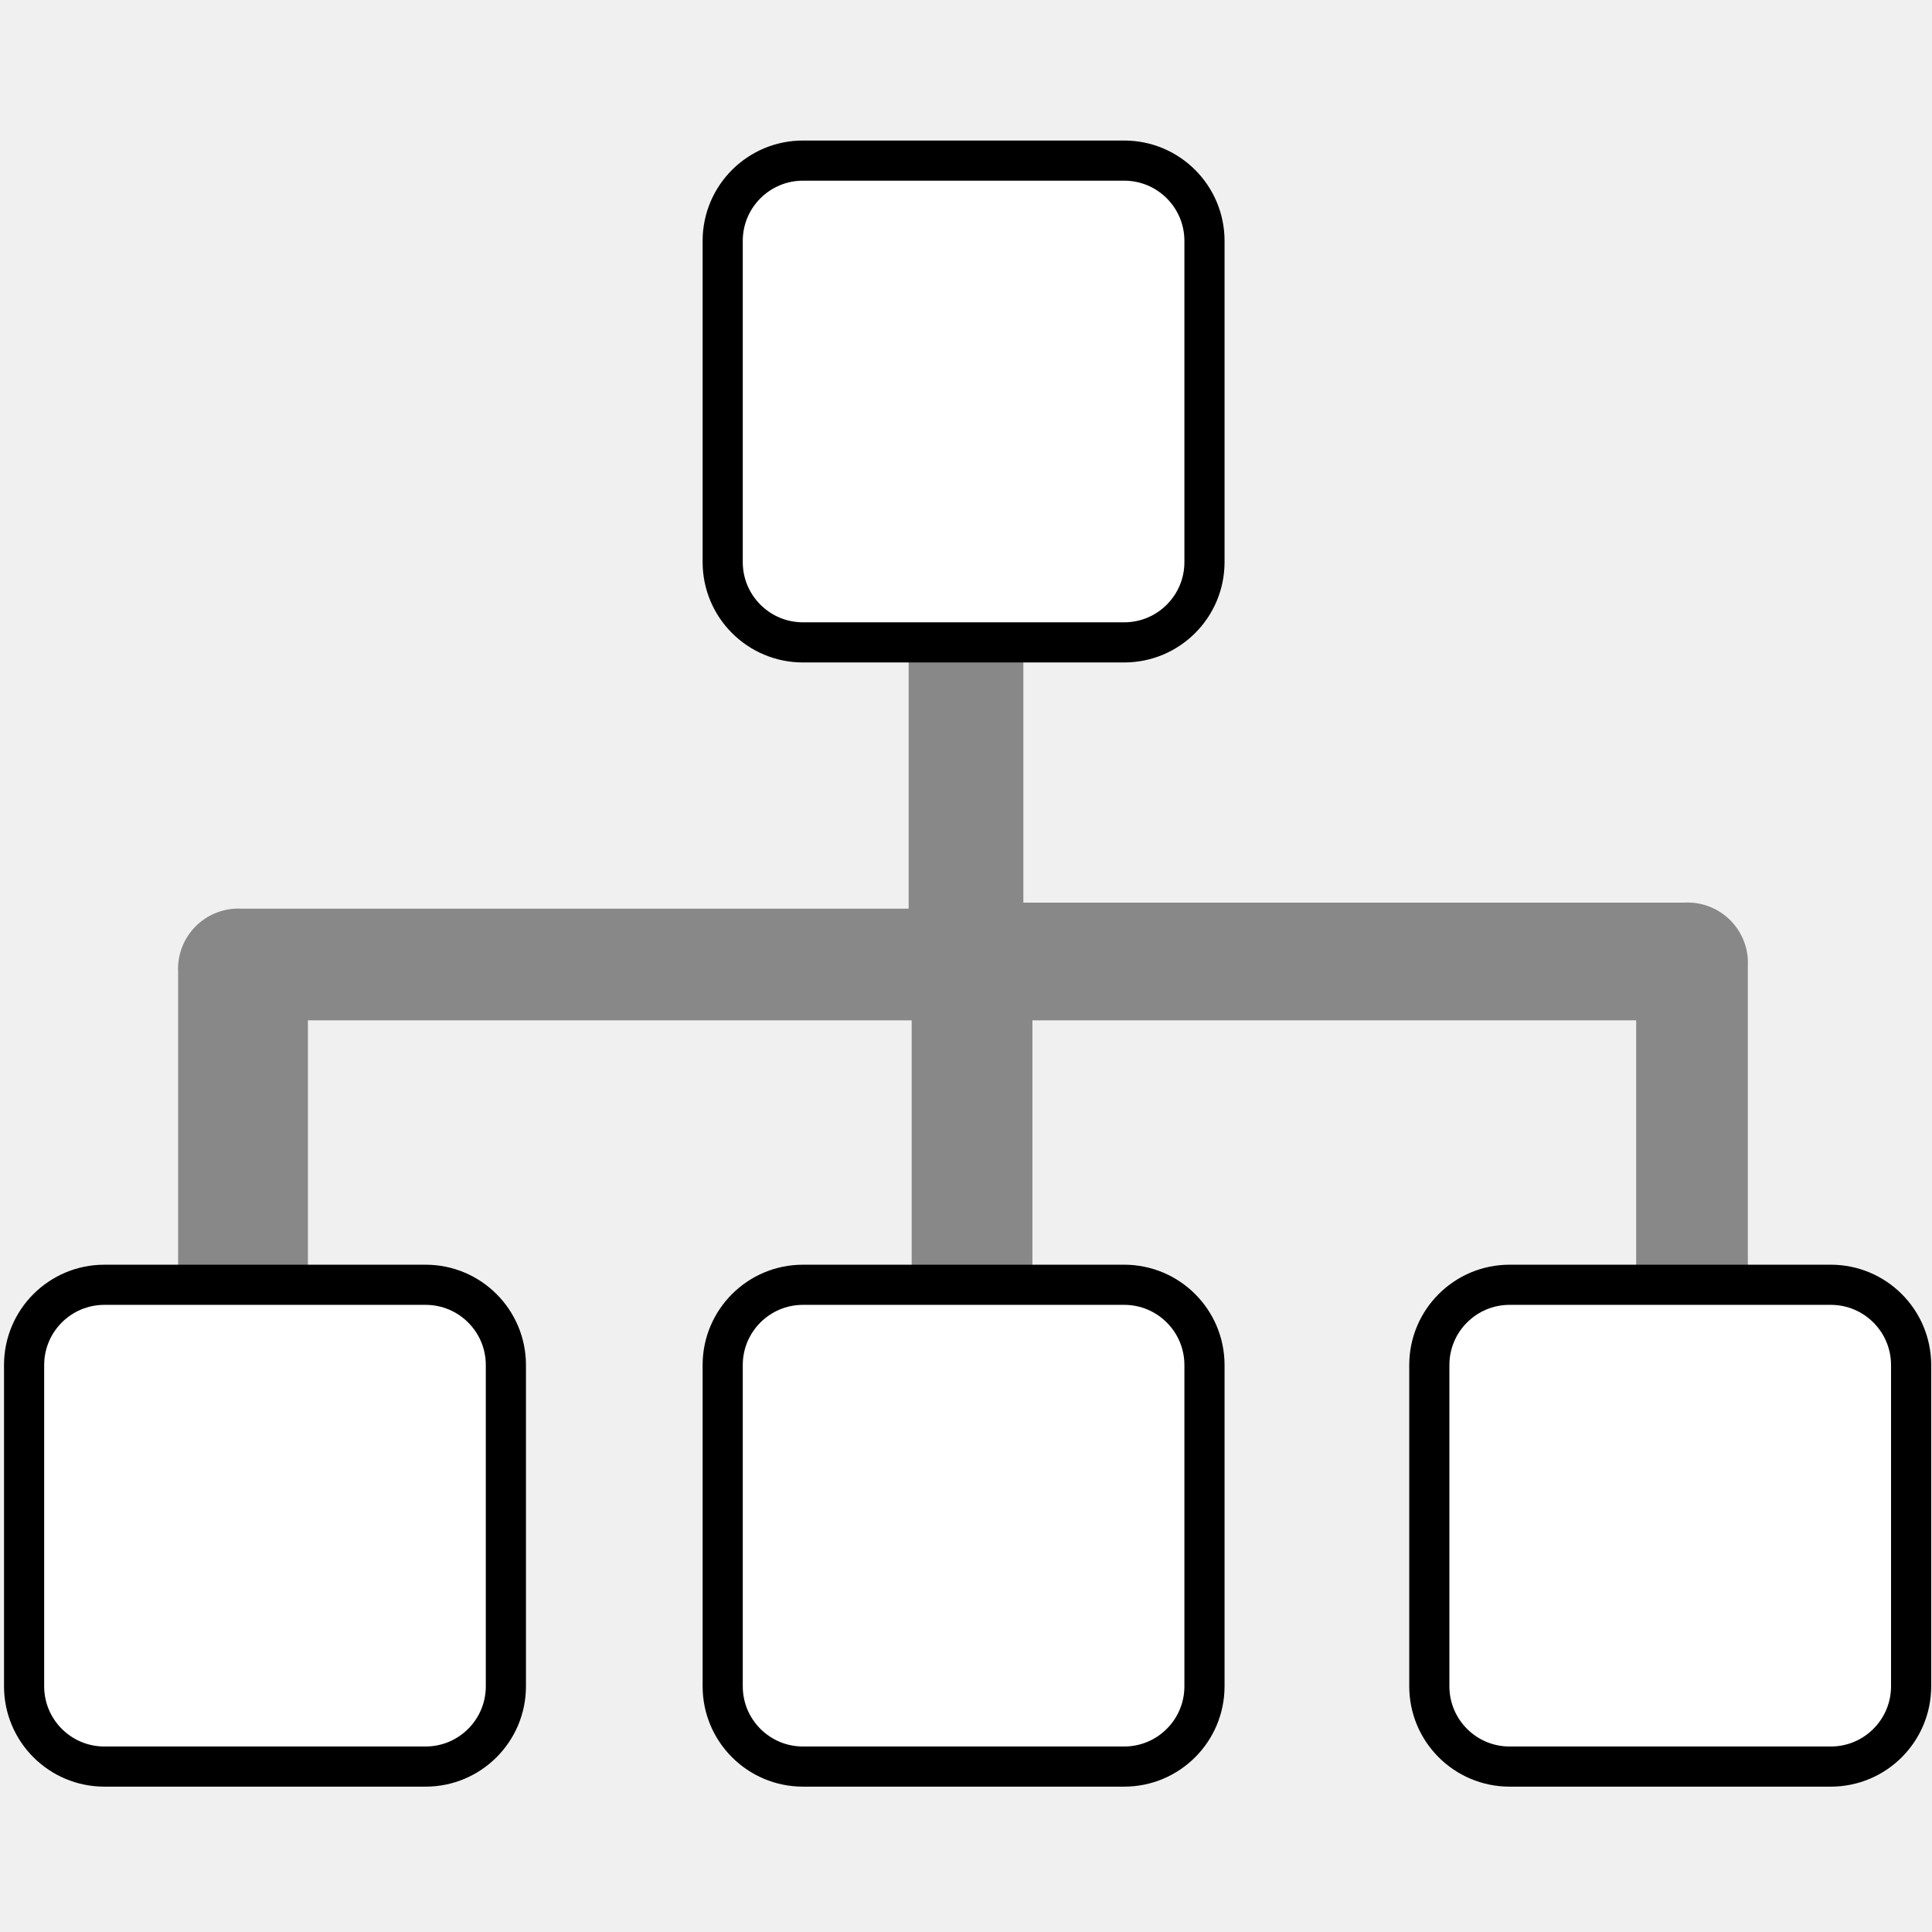
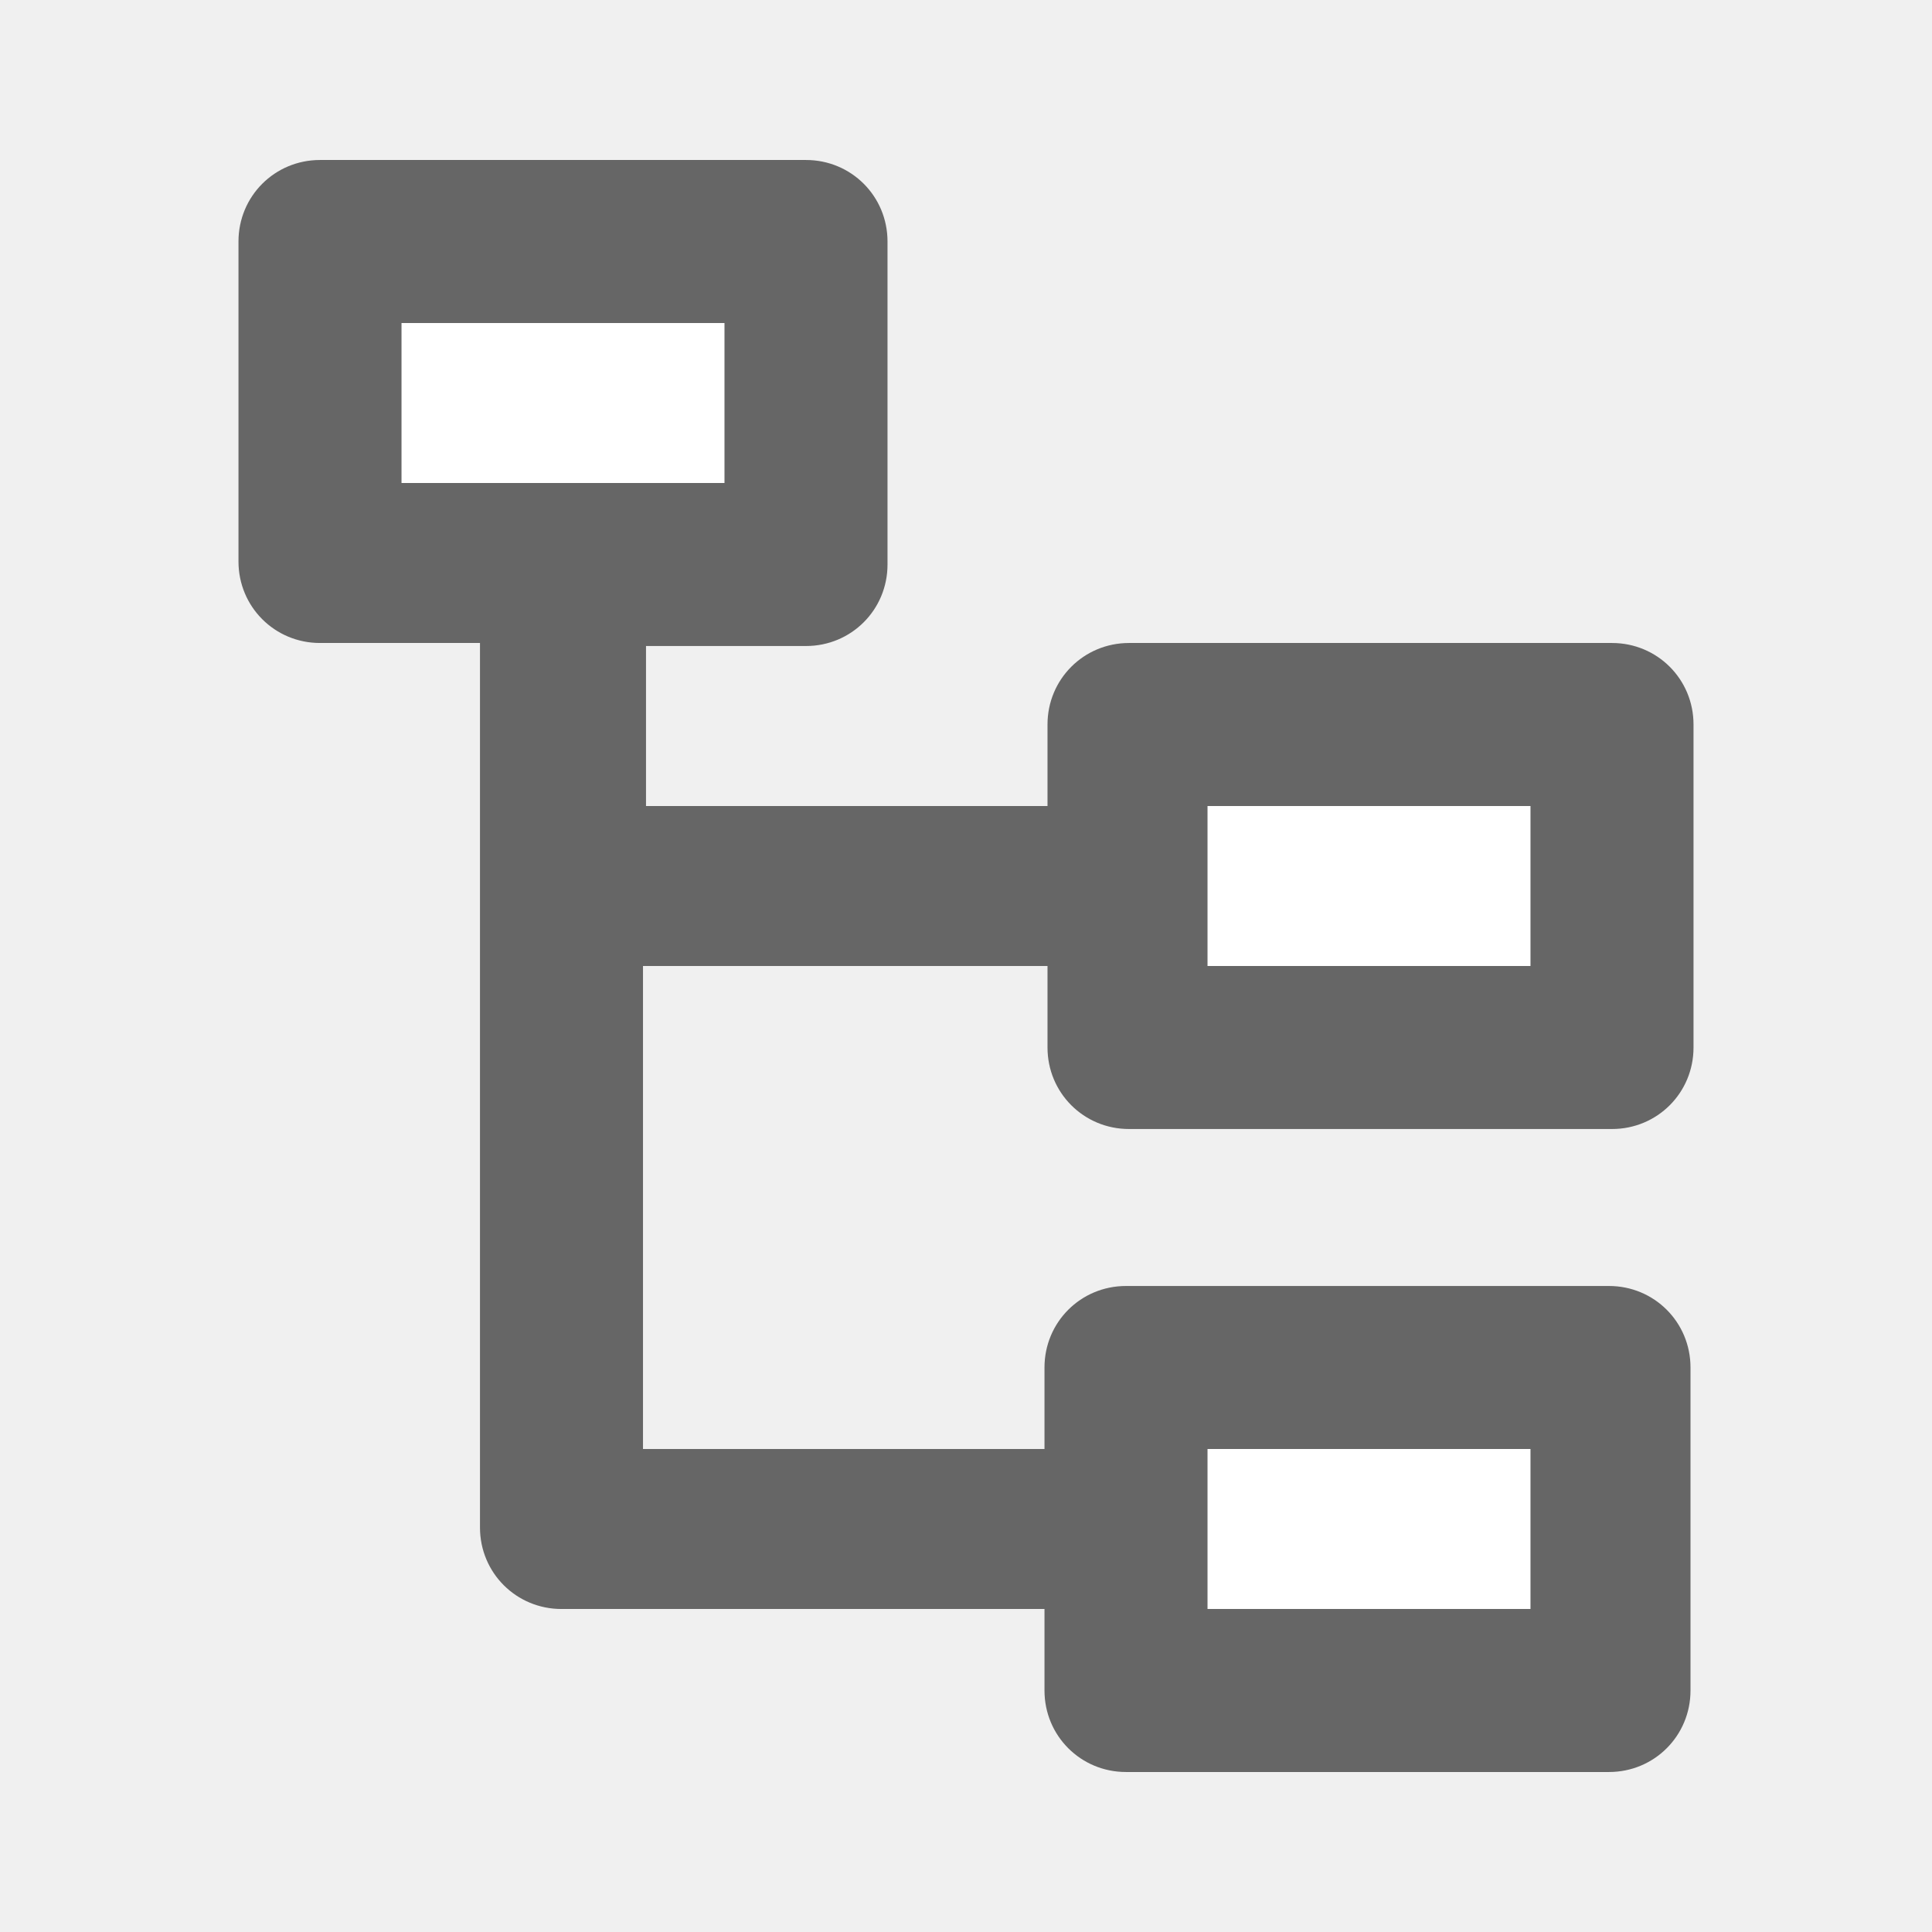
- <svg xmlns="http://www.w3.org/2000/svg" viewBox="0 0 64 64">
-   <path fill="#888" d="M30.1 20.1v10H8a2 2 0 00-2.1 2.1v12.1l4.3-.5v-10h20v10h4v-10h20v10l3.7.3V32a2 2 0 00-2.1-2.1H33.9v-10" />
-   <g transform="scale(2.66)" fill="#fff" stroke="#000" stroke-width=".5">
-     <rect x="9" y="2" rx="1" width="6" height="6" />
-     <rect x=".3" y="16" rx="1" width="6" height="6" />
-     <rect x="9" y="16" rx="1" width="6" height="6" />
-     <rect x="17.8" y="16" rx="1" width="6" height="6" />
-   </g>
+ <svg xmlns="http://www.w3.org/2000/svg" viewBox="0 0 64 64" width="64" height="64">
+   <path fill="#fff" d="M13.3 10.7H24V16H13.3zM40 26.7h10.7V32H40zM40 48h10.7v5.3H40z" />
+   <path fill="#666" d="M26.7 5.3c1.5 0 2.7 1.2 2.7 2.7v10.7c0 1.5-1.2 2.7-2.7 2.7h-5.3v5.3h13.3V24c0-1.5 1.2-2.7 2.7-2.7h16c1.5 0 2.7 1.2 2.7 2.7v10.7c0 1.5-1.2 2.7-2.7 2.7h-16c-1.5 0-2.7-1.2-2.7-2.7V32H21.3v16h13.3v-2.7c0-1.5 1.2-2.7 2.7-2.7h16c1.5 0 2.7 1.2 2.7 2.7V56c0 1.5-1.2 2.7-2.7 2.7h-16c-1.5 0-2.7-1.2-2.7-2.7v-2.7h-16c-1.5 0-2.7-1.2-2.7-2.7V21.3h-5.3c-1.5 0-2.7-1.2-2.7-2.7V8c0-1.5 1.2-2.7 2.7-2.7h16.1zm24 42.7H40v5.3h10.7V48zm0-21.3H40V32h10.7v-5.3zM24 10.7H13.3V16H24v-5.3z" />
</svg>
